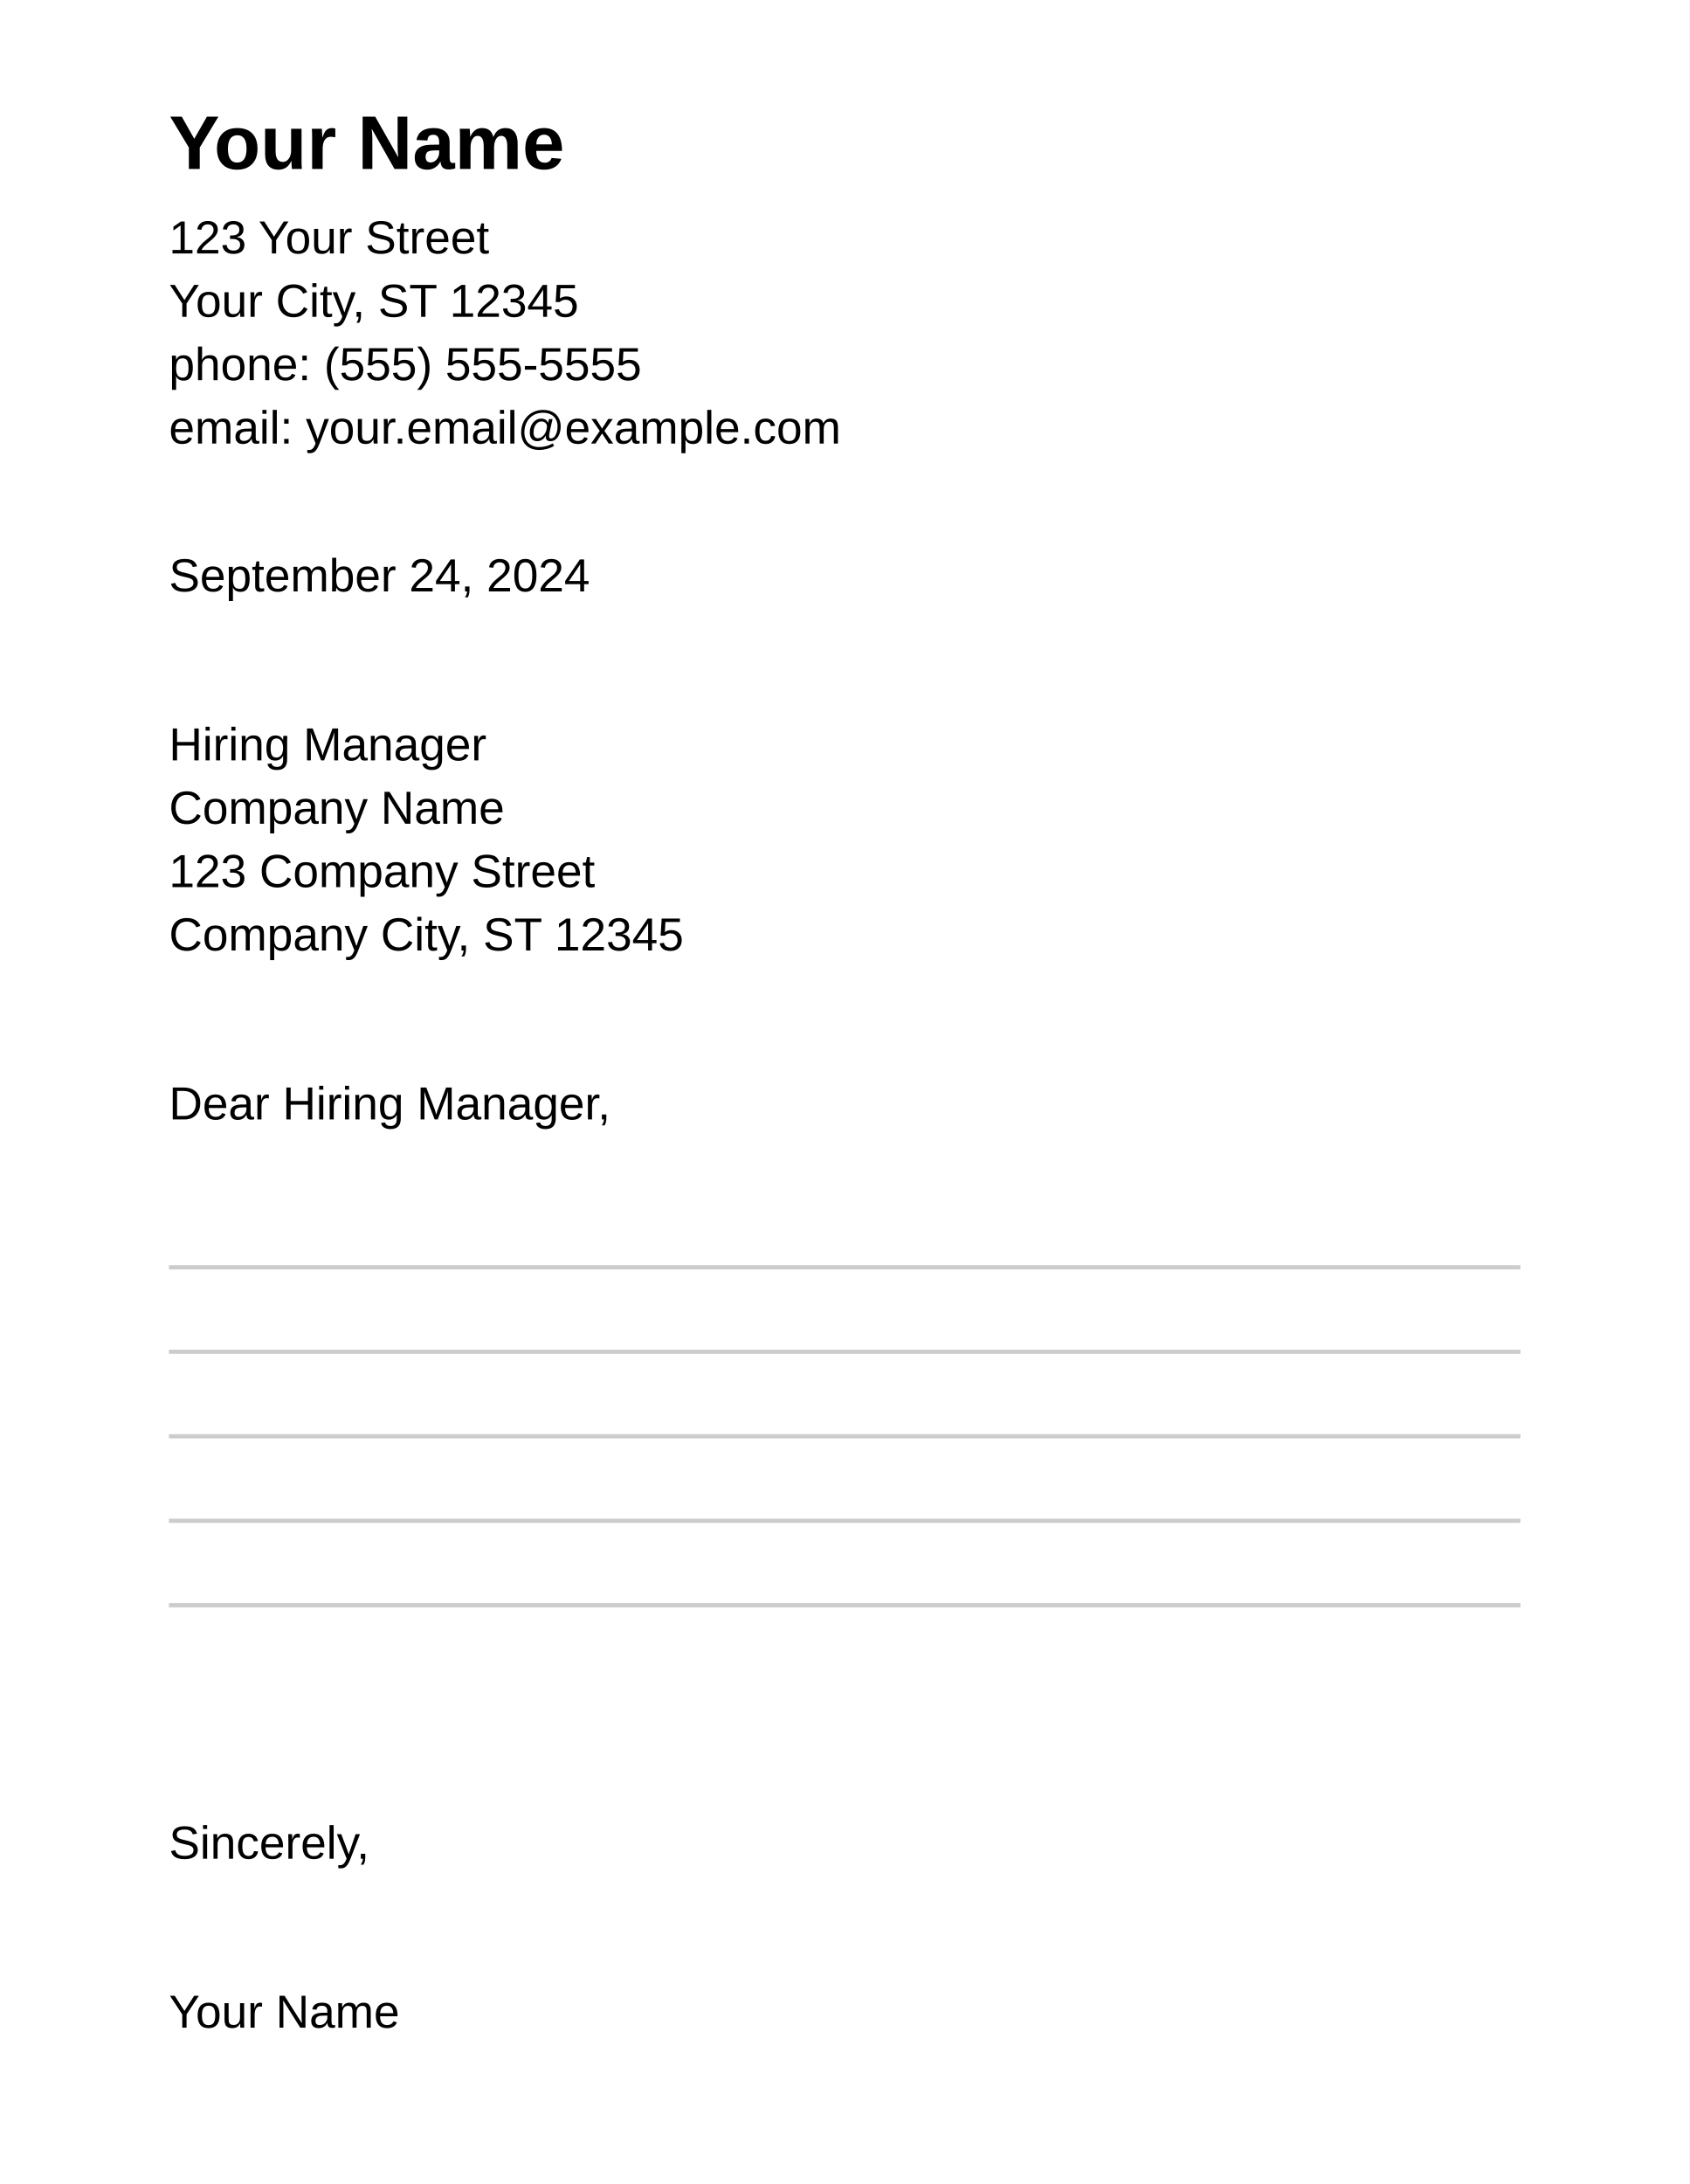
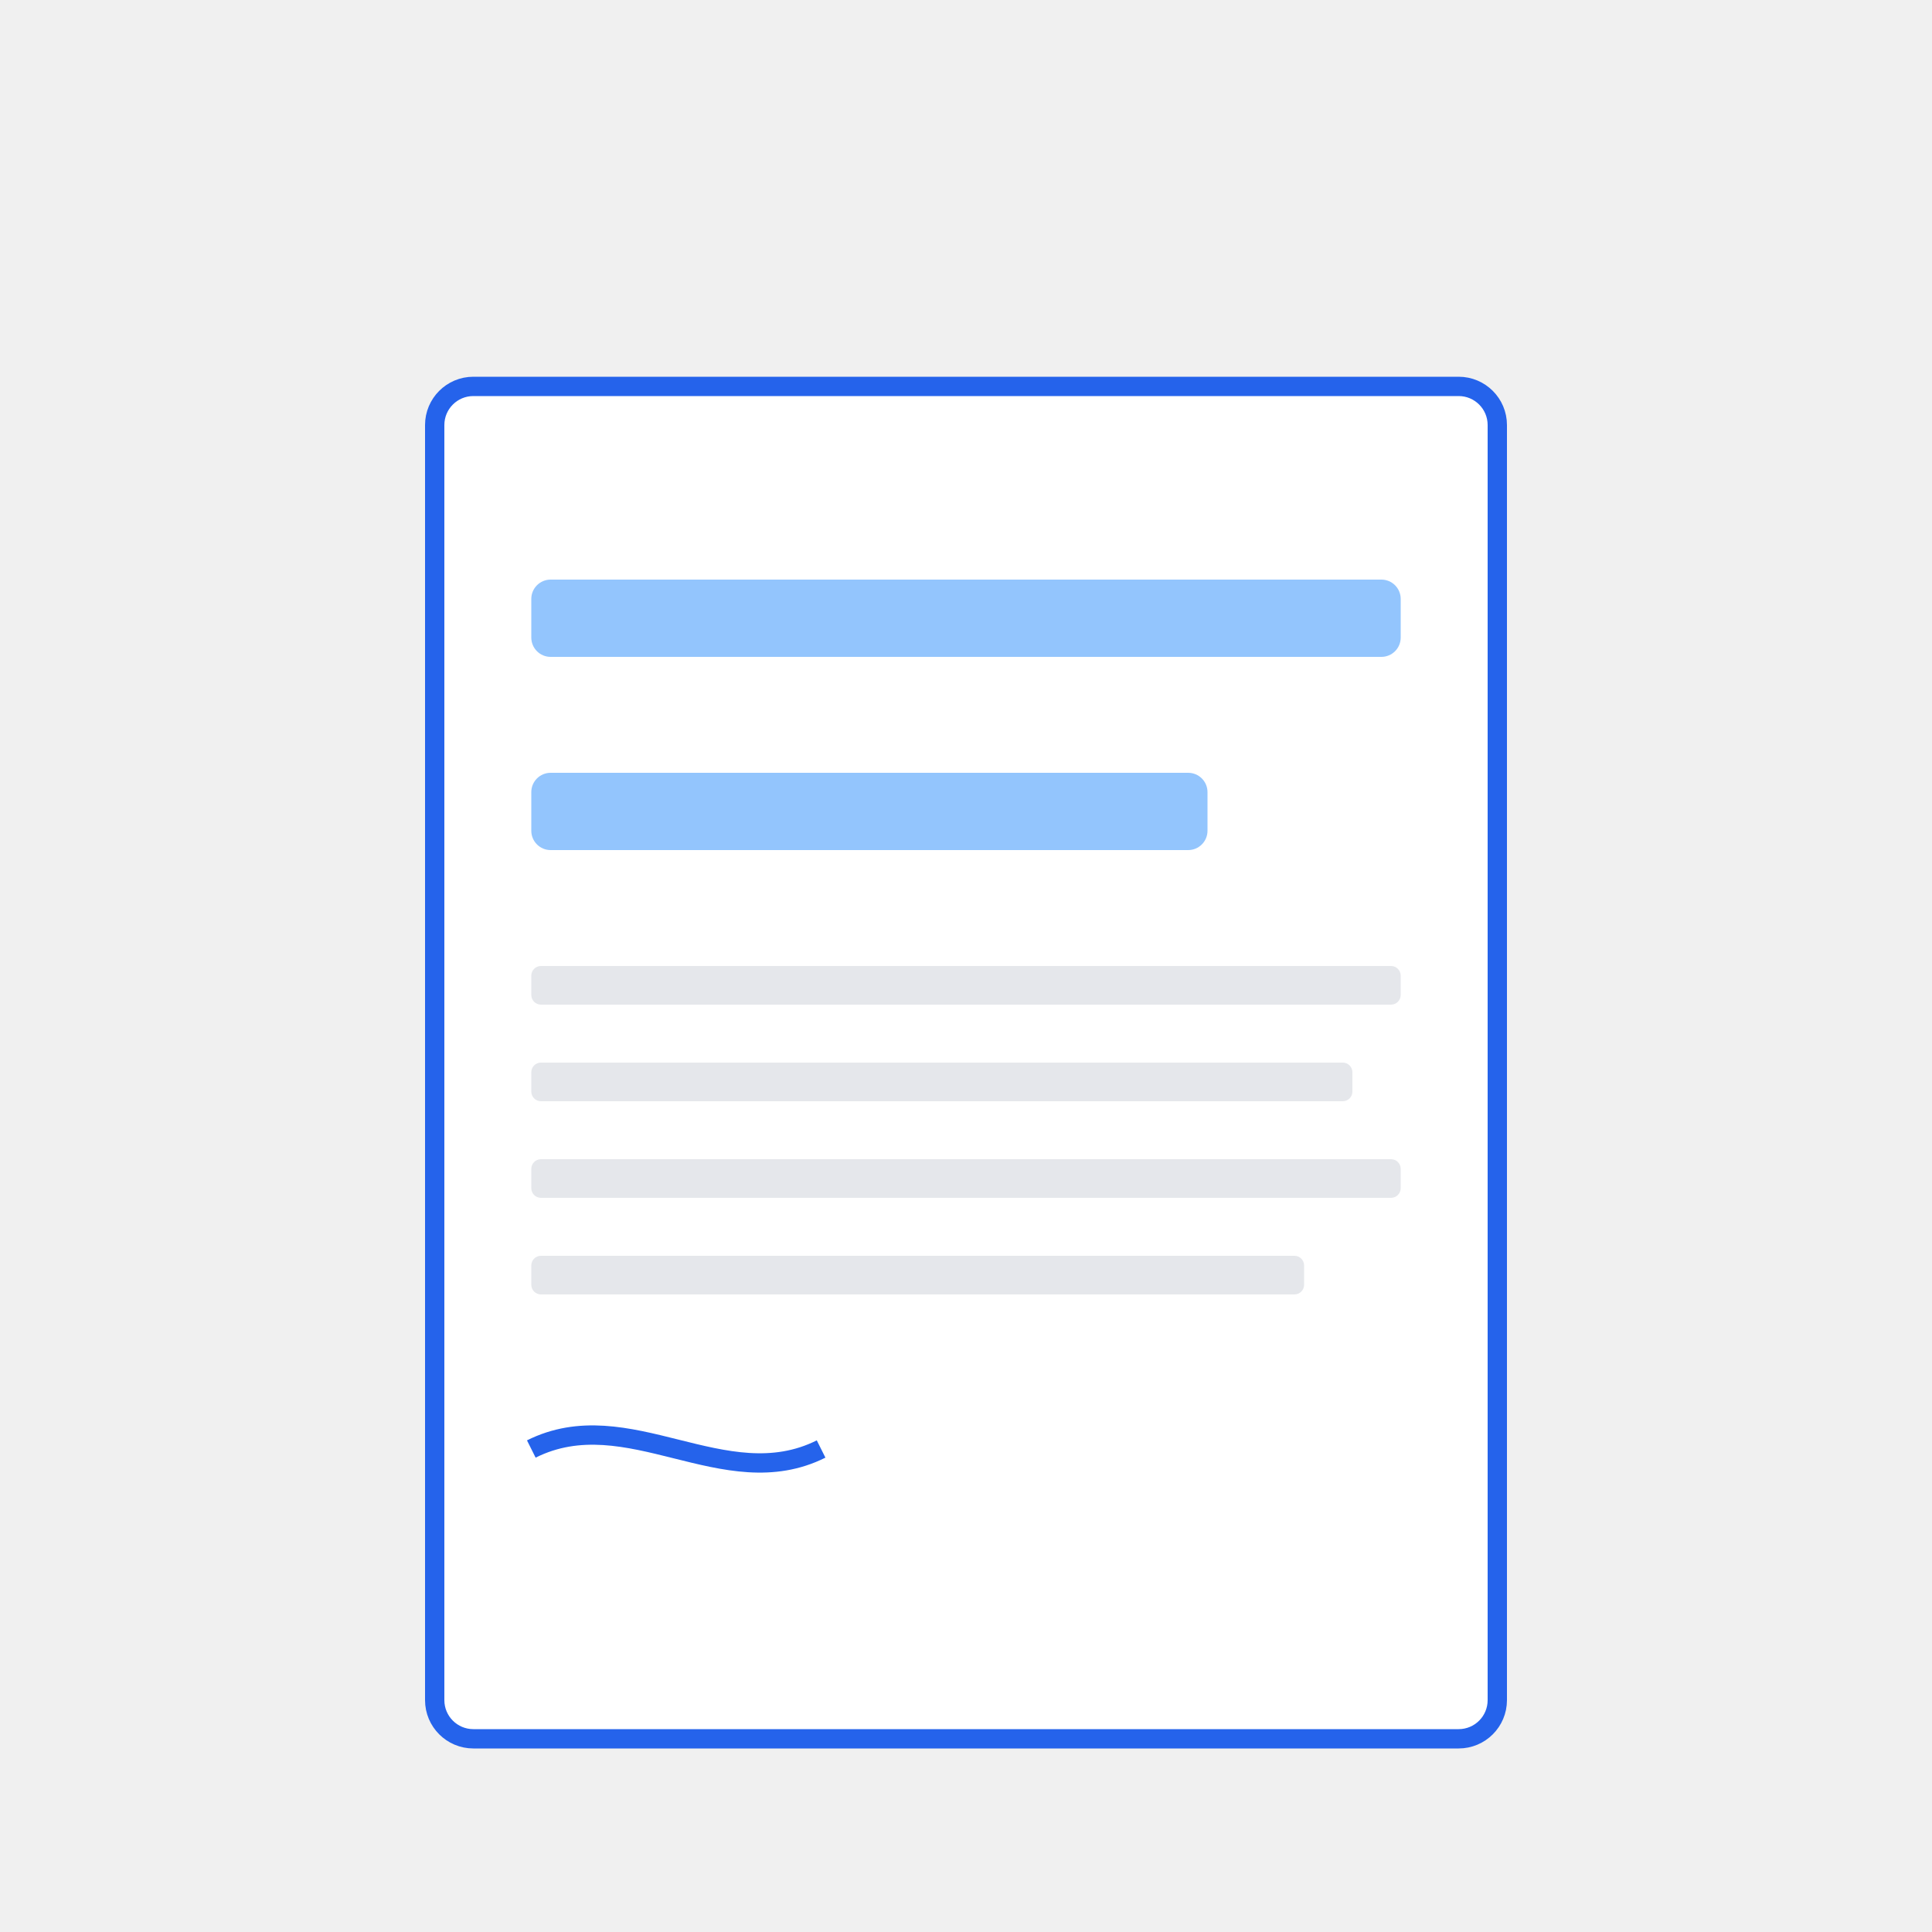
- <svg xmlns="http://www.w3.org/2000/svg" viewBox="0 0 400 517">
-   <rect width="400" height="517" fill="white" />
-   <text x="40" y="40" font-family="Arial, sans-serif" font-size="18" font-weight="bold">Your Name</text>
-   <text x="40" y="60" font-family="Arial, sans-serif" font-size="11">123 Your Street</text>
-   <text x="40" y="75" font-family="Arial, sans-serif" font-size="11">Your City, ST 12345</text>
-   <text x="40" y="90" font-family="Arial, sans-serif" font-size="11">phone: (555) 555-5555</text>
-   <text x="40" y="105" font-family="Arial, sans-serif" font-size="11">email: your.email@example.com</text>
-   <text x="40" y="140" font-family="Arial, sans-serif" font-size="11">September 24, 2024</text>
-   <text x="40" y="180" font-family="Arial, sans-serif" font-size="11">Hiring Manager</text>
-   <text x="40" y="195" font-family="Arial, sans-serif" font-size="11">Company Name</text>
-   <text x="40" y="210" font-family="Arial, sans-serif" font-size="11">123 Company Street</text>
-   <text x="40" y="225" font-family="Arial, sans-serif" font-size="11">Company City, ST 12345</text>
-   <text x="40" y="265" font-family="Arial, sans-serif" font-size="11">Dear Hiring Manager,</text>
-   <line x1="40" y1="300" x2="360" y2="300" stroke="#CCCCCC" stroke-width="1" />
-   <line x1="40" y1="320" x2="360" y2="320" stroke="#CCCCCC" stroke-width="1" />
-   <line x1="40" y1="340" x2="360" y2="340" stroke="#CCCCCC" stroke-width="1" />
-   <line x1="40" y1="360" x2="360" y2="360" stroke="#CCCCCC" stroke-width="1" />
-   <line x1="40" y1="380" x2="360" y2="380" stroke="#CCCCCC" stroke-width="1" />
-   <text x="40" y="440" font-family="Arial, sans-serif" font-size="11">Sincerely,</text>
-   <text x="40" y="480" font-family="Arial, sans-serif" font-size="11">Your Name</text>
+ <svg xmlns="http://www.w3.org/2000/svg" viewBox="0 0 200 200">
+   <rect x="45" y="40" width="110" height="140" rx="4" fill="#FFFFFF" stroke="#2563EB" stroke-width="2" />
+   <rect x="55" y="60" width="90" height="8" rx="2" fill="#93C5FD" />
+   <rect x="55" y="80" width="70" height="8" rx="2" fill="#93C5FD" />
+   <rect x="55" y="100" width="90" height="4" rx="1" fill="#E5E7EB" />
+   <rect x="55" y="110" width="85" height="4" rx="1" fill="#E5E7EB" />
+   <rect x="55" y="120" width="90" height="4" rx="1" fill="#E5E7EB" />
+   <rect x="55" y="130" width="80" height="4" rx="1" fill="#E5E7EB" />
+   <path d="M55 150 C65 145, 75 155, 85 150" stroke="#2563EB" stroke-width="2" fill="none" />
</svg>
